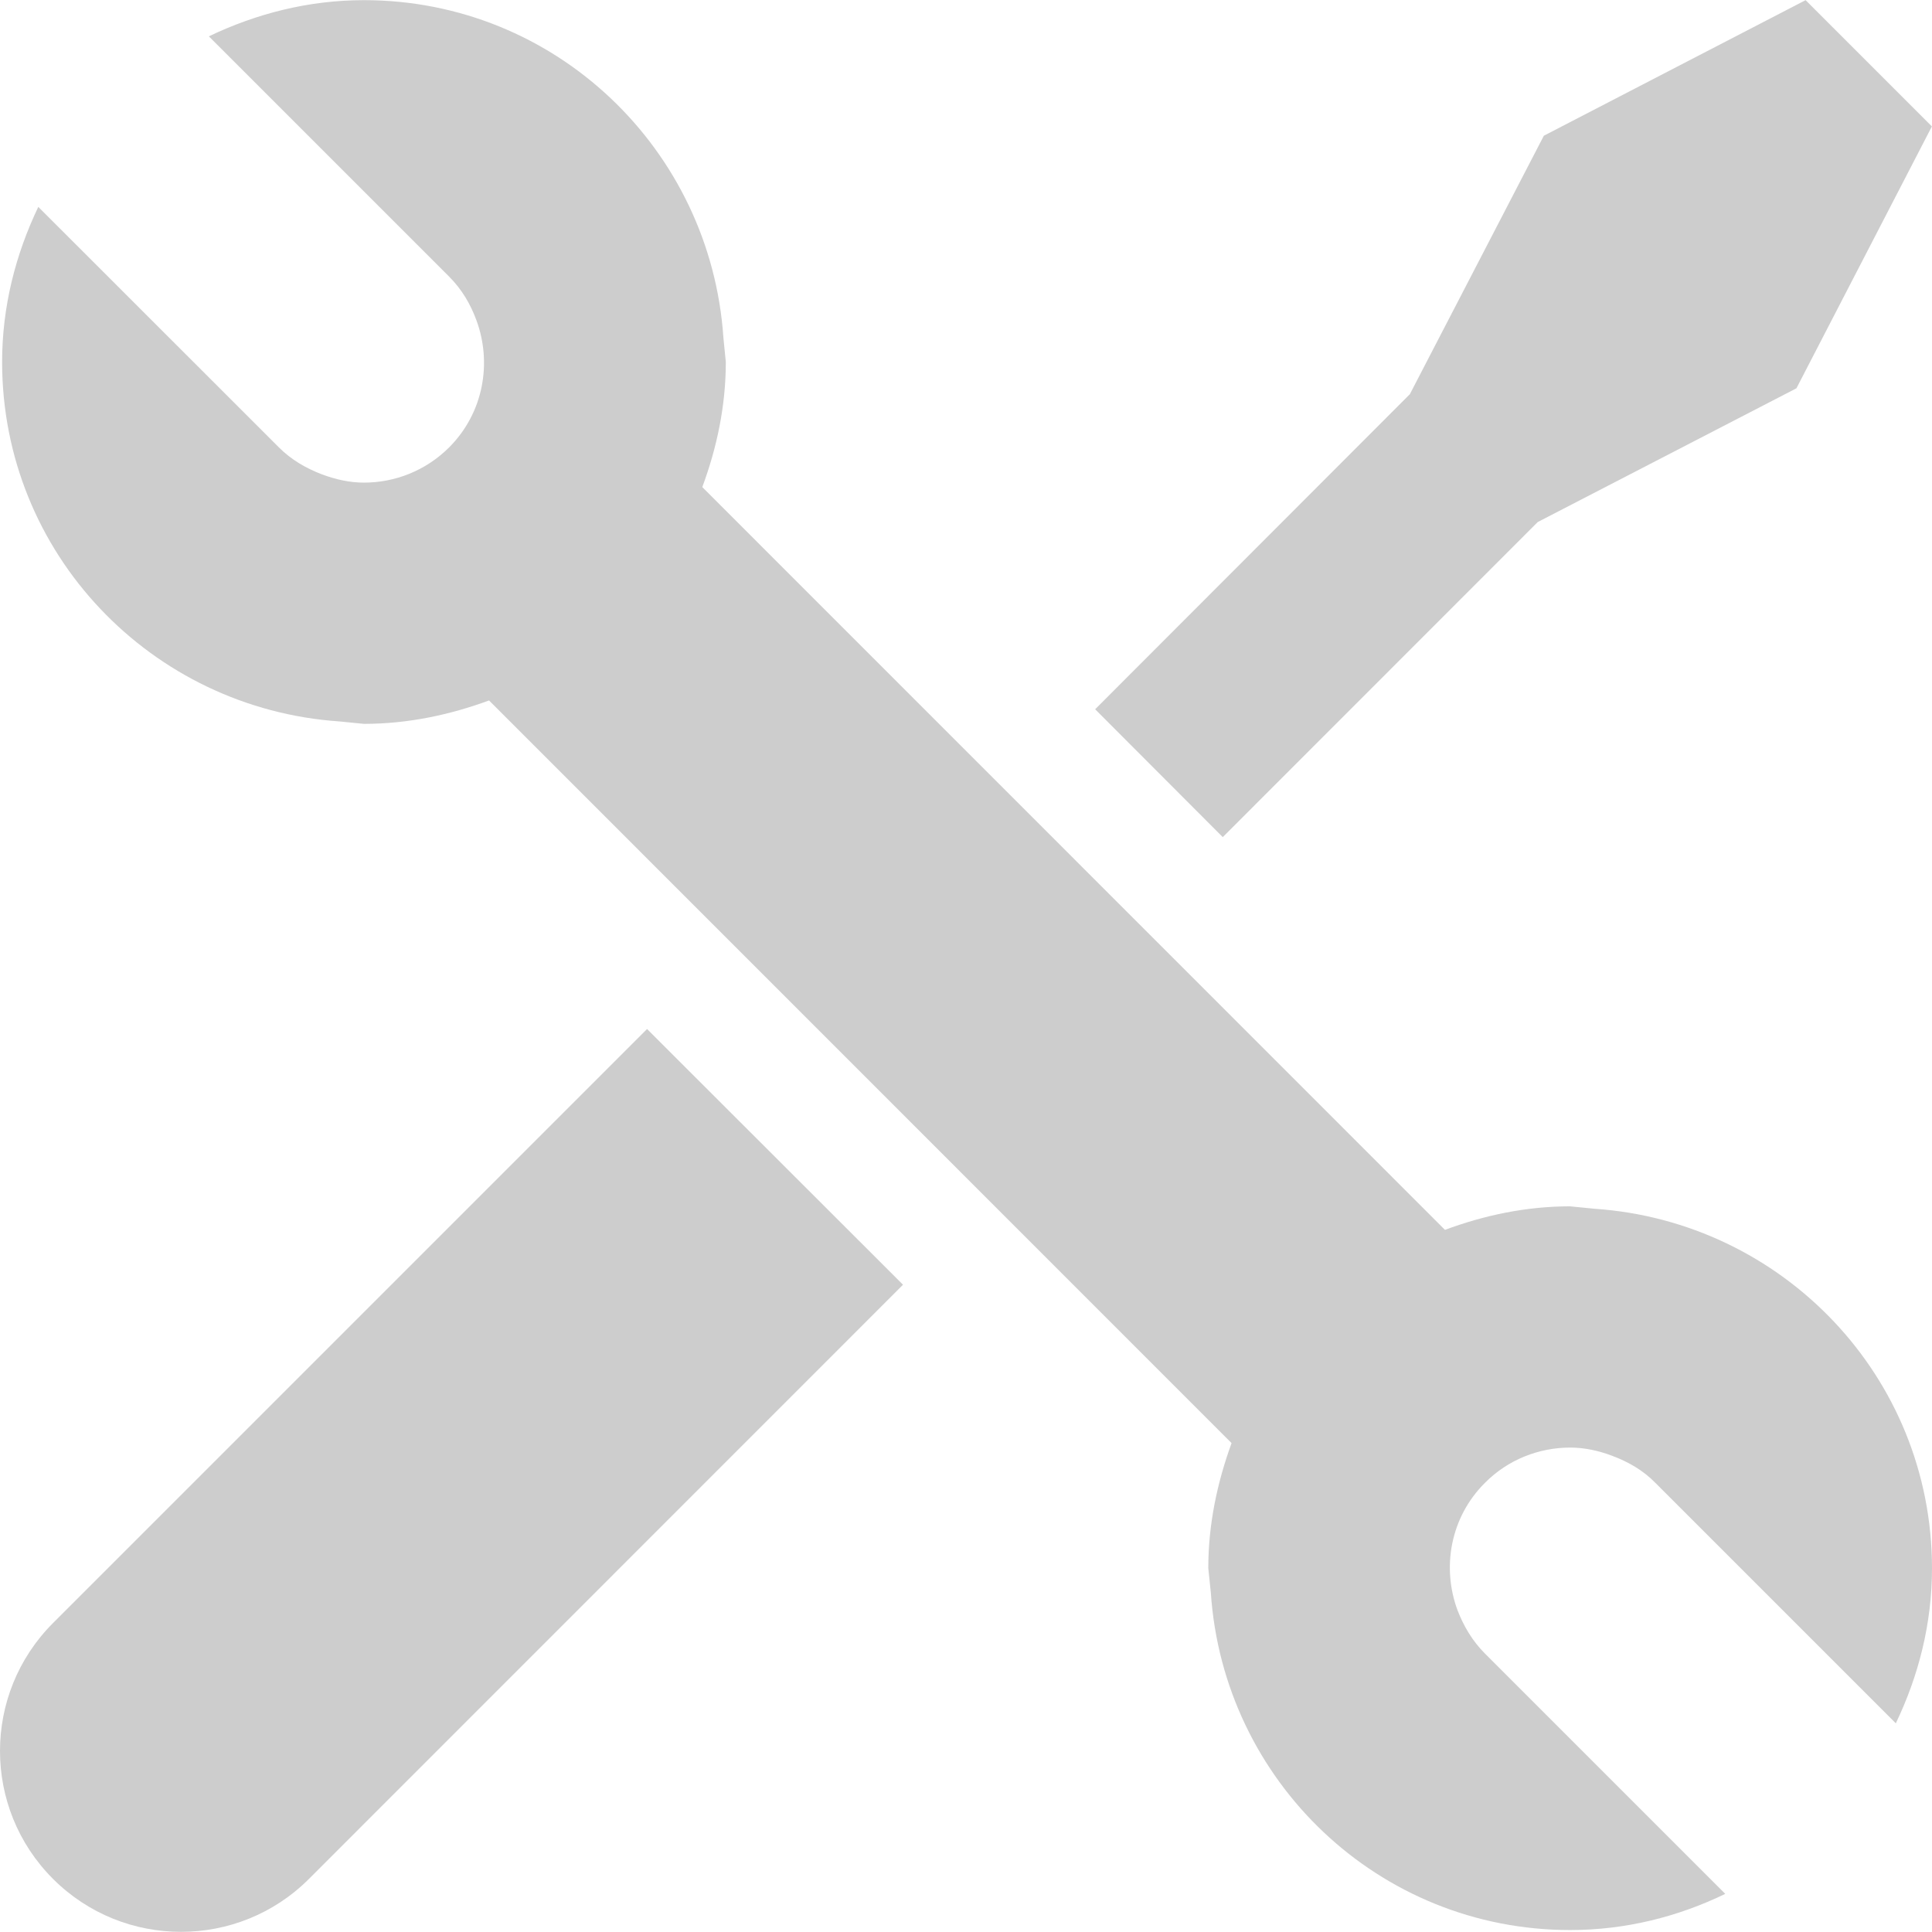
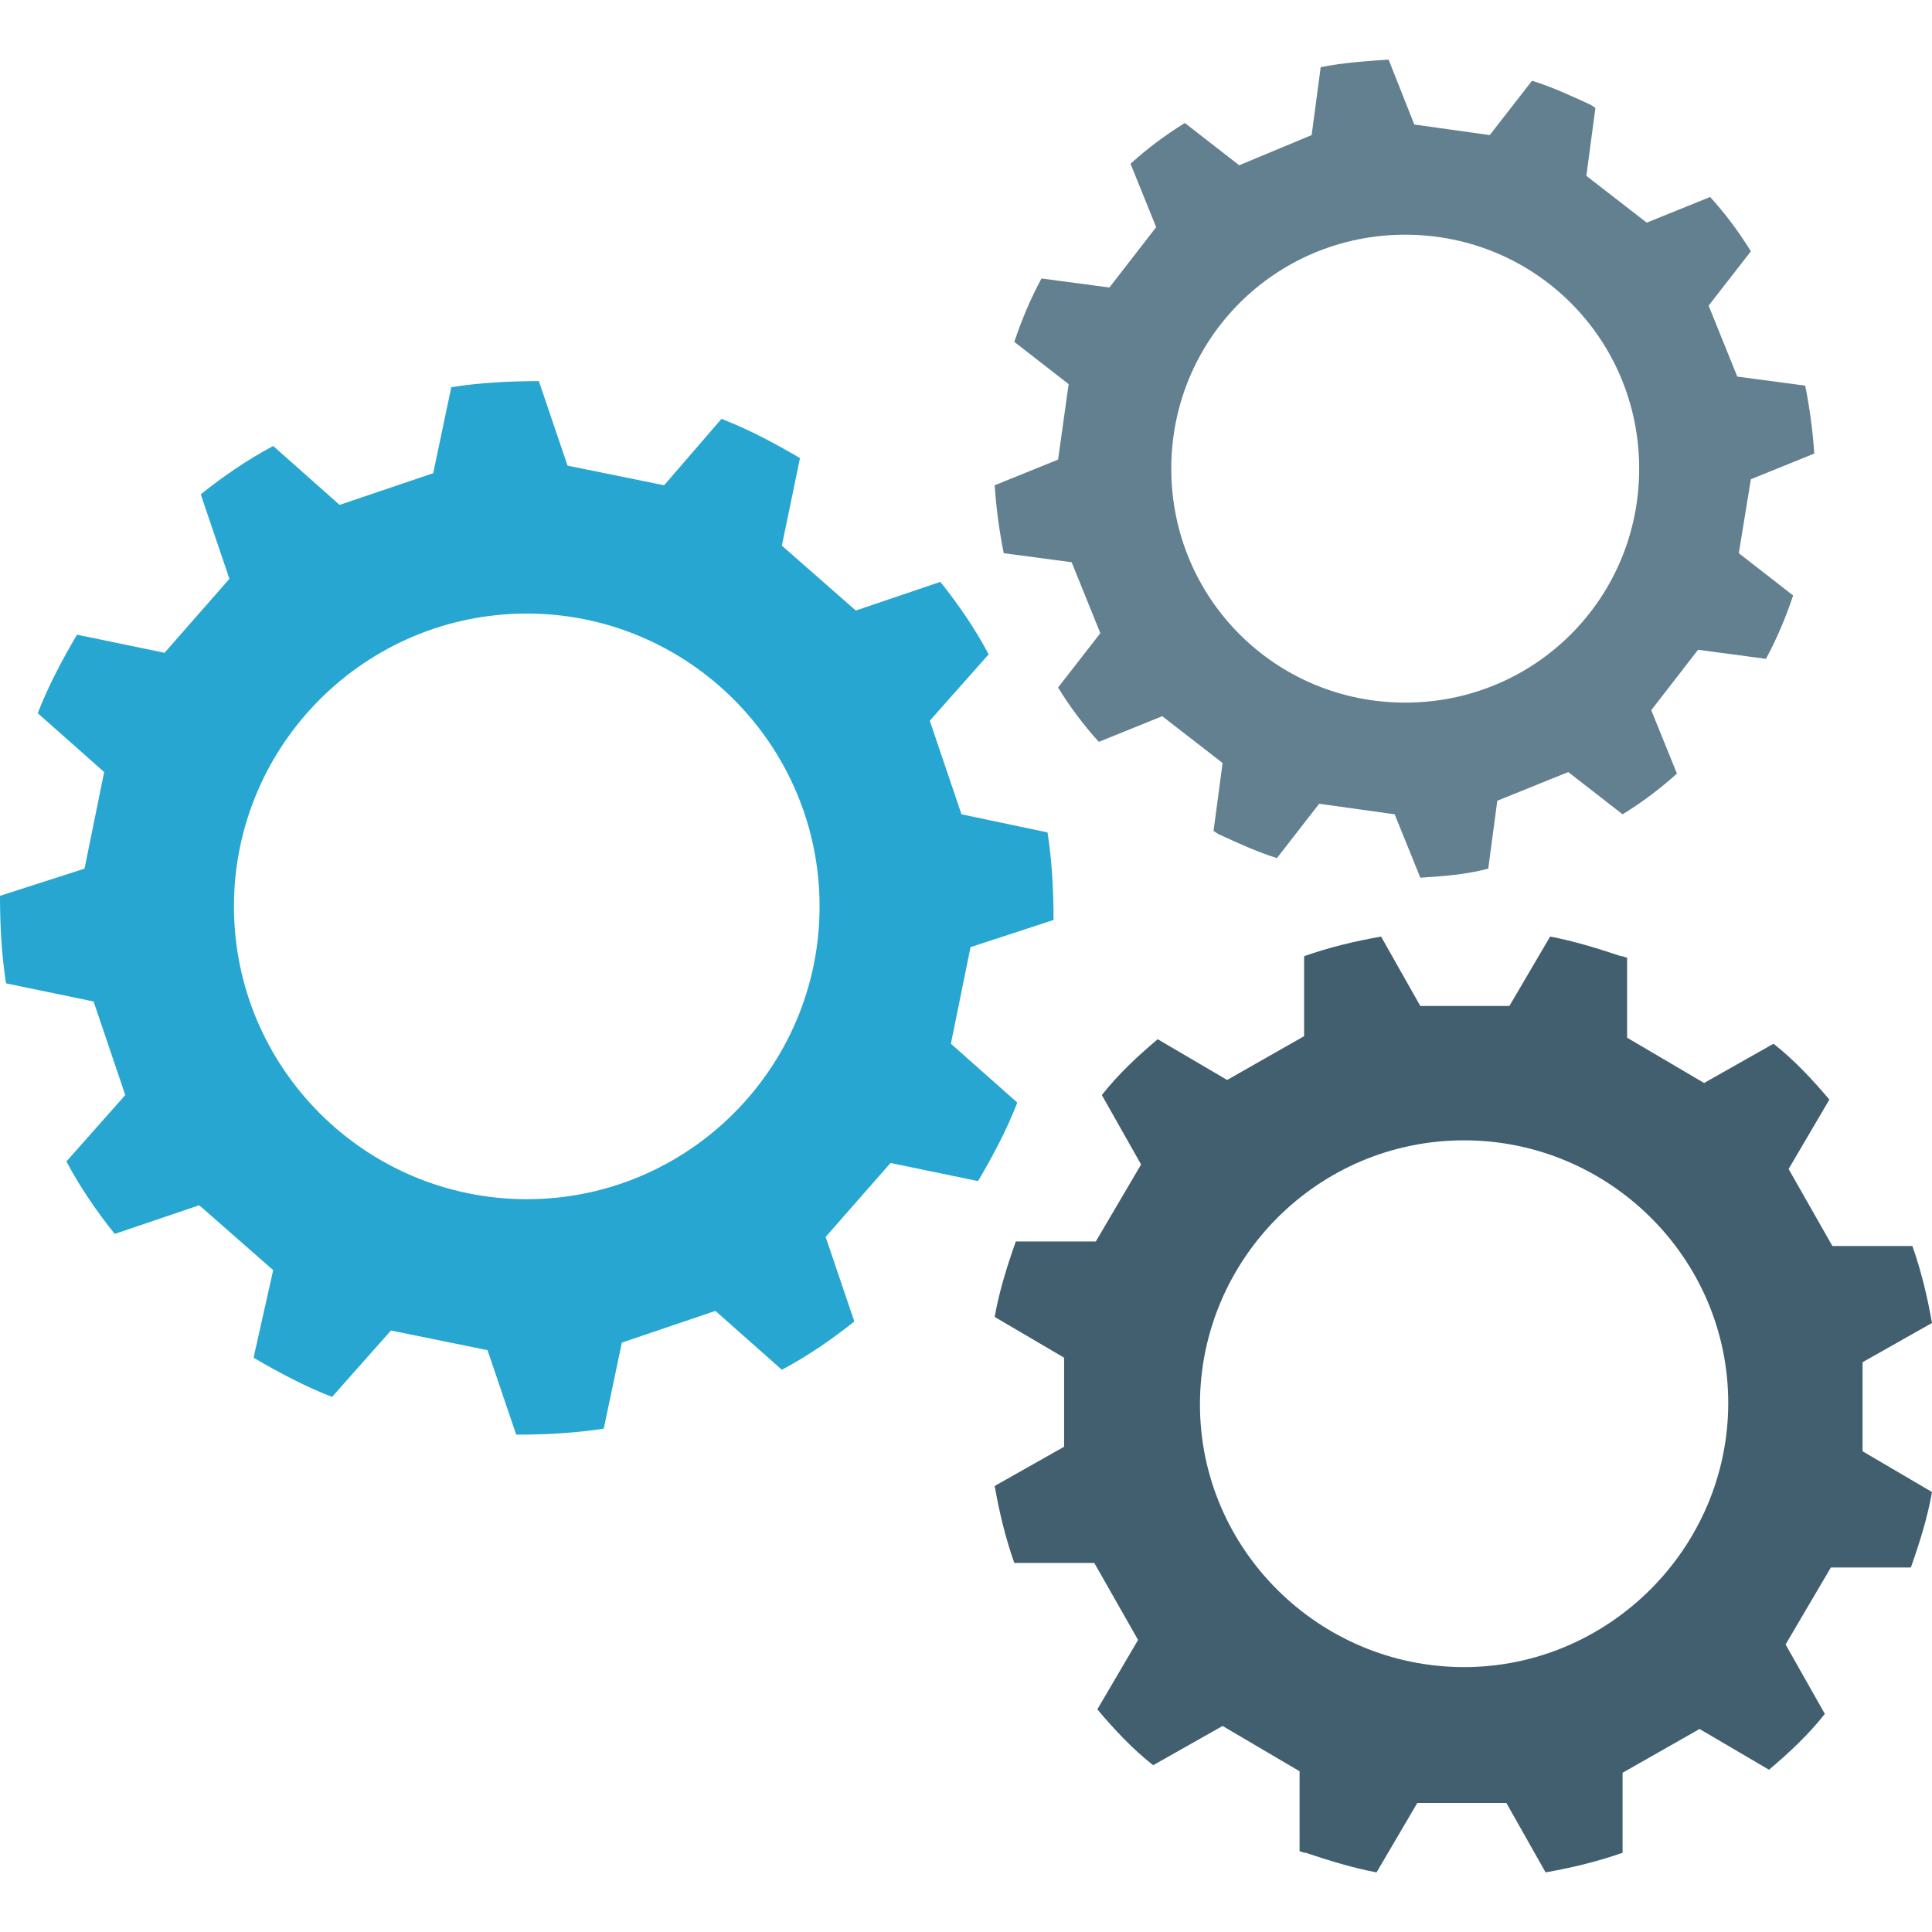
- <svg xmlns="http://www.w3.org/2000/svg" version="1.1" id="Capa_1" x="0px" y="0px" viewBox="0 0 486.924 486.924" style="enable-background:new 0 0 486.924 486.924;" xml:space="preserve" width="512px" height="512px">
-   <g>
-     <g>
-       <g>
-         <g>
-           <path d="M13.361,409.063c-17.814,17.814-17.814,46.663,0,64.477c8.907,8.907,20.58,13.345,32.254,13.345      s23.347-4.438,32.254-13.345l149.717-149.748l-64.508-64.447L13.361,409.063z" fill="#cdcdcd" />
-           <polygon points="387.548,131.577 452.755,97.863 486.893,31.866 455.065,0.038 389.098,34.207       355.324,99.353 276.012,178.756 308.175,210.98     " fill="#cdcdcd" />
-           <path d="M401.835,304.641l-6.141-0.608c-11.126,0-21.675,2.28-31.524,5.928l-187.17-187.2      c3.648-9.849,5.928-20.398,5.928-31.524l-0.608-6.141c-3.222-47.454-42.316-85.058-90.59-85.058      c-14.045,0-27.208,3.435-39.094,9.12l60.586,60.586c3.192,3.192,5.381,6.961,6.84,10.944c3.982,10.761,1.824,23.347-6.84,32.041      c-5.928,5.928-13.71,8.907-21.492,8.907c-3.587,0-7.144-0.79-10.549-2.067c-3.982-1.52-7.752-3.648-10.944-6.87L9.652,52.143      c-5.685,11.886-9.12,25.049-9.12,39.094c0,48.274,37.604,87.368,85.058,90.59l6.141,0.608c11.126,0,21.675-2.28,31.524-5.897      l187.139,187.17c-3.587,9.849-5.867,20.398-5.867,31.524l0.638,6.141c3.162,47.484,42.286,85.058,90.56,85.058      c14.045,0,27.238-3.374,39.094-9.12l-60.586-60.586c-3.162-3.162-5.381-6.961-6.901-10.913      c-3.982-10.761-1.824-23.377,6.901-32.071c5.867-5.928,13.71-8.907,21.492-8.907c3.587,0,7.113,0.76,10.579,2.067      c3.982,1.49,7.782,3.618,10.913,6.84l60.586,60.586c5.715-11.917,9.12-25.049,9.12-39.094      C486.893,346.957,449.289,307.863,401.835,304.641z" fill="#cdcdcd" />
-         </g>
-       </g>
-     </g>
-     <g>
- 	</g>
-     <g>
- 	</g>
-     <g>
- 	</g>
-     <g>
- 	</g>
-     <g>
- 	</g>
-     <g>
- 	</g>
-     <g>
- 	</g>
-     <g>
- 	</g>
-     <g>
- 	</g>
-     <g>
- 	</g>
-     <g>
- 	</g>
-     <g>
- 	</g>
-     <g>
- 	</g>
-     <g>
- 	</g>
-     <g>
- 	</g>
-   </g>
+ <svg xmlns="http://www.w3.org/2000/svg" version="1.1" id="Layer_1" x="0px" y="0px" viewBox="0 0 504.123 504.123" style="enable-background:new 0 0 504.123 504.123;" xml:space="preserve">
+   <path style="fill:#415F6F;" d="M486.006,355.446l18.117-10.24c-1.182-6.695-2.757-13.391-5.12-20.086h-20.874l-11.422-20.086  l10.634-18.117c-4.332-5.12-9.058-10.24-14.572-14.572l-18.117,10.24l-20.086-11.815v-20.874c-0.394,0-0.788-0.394-1.575-0.394  c-5.908-1.969-12.209-3.938-18.511-5.12l-10.634,18.117h-23.237l-10.24-18.117c-6.695,1.182-13.391,2.757-20.086,5.12v20.874  l-20.086,11.422l-18.117-10.634c-5.12,4.332-10.24,9.058-14.572,14.572l10.24,18.117l-11.815,20.086h-20.874  c-2.363,6.695-4.332,12.997-5.514,19.692l18.117,10.634v23.237l-18.117,10.24c1.182,6.695,2.757,13.391,5.12,20.086h20.874  l11.422,20.086l-10.634,18.117c4.332,5.12,9.058,10.24,14.572,14.572l18.117-10.24l20.086,11.815v20.874  c0.394,0,0.788,0.394,1.575,0.394c5.908,1.969,12.209,3.938,18.511,5.12l10.634-18.117h23.237l10.24,18.117  c6.695-1.182,13.391-2.757,20.086-5.12v-20.874l20.086-11.422l18.117,10.634c5.12-4.332,10.24-9.058,14.572-14.572l-10.24-18.117  l11.815-20.086h20.874c2.363-6.695,4.332-12.997,5.514-19.692l-18.117-10.634V355.446z M382.031,435.003  c-37.809,0-68.923-30.72-68.923-68.529s30.72-68.923,68.923-68.923c37.809,0,68.923,30.72,68.923,68.529  S419.84,435.003,382.031,435.003z" />
+   <path style="fill:#26A6D1;" d="M274.905,240.049c0-7.483-0.394-15.36-1.575-22.843l-22.449-4.726l-8.271-24.418l15.36-17.329  c-3.545-6.695-7.877-12.997-12.603-18.905l-22.055,7.483l-19.298-16.935l4.726-22.843c-6.695-3.938-13.391-7.483-20.48-10.24  l-14.966,17.329l-25.206-5.12l-7.483-22.055c-7.483,0-15.36,0.394-22.843,1.575l-4.726,22.449l-24.418,8.271l-17.329-15.36  c-6.695,3.545-12.997,7.877-18.905,12.603l7.483,22.055l-16.935,19.298l-22.843-4.726c-3.938,6.695-7.483,13.391-10.24,20.48  l17.329,15.36l-5.12,25.206L0,233.748c0,7.483,0.394,15.36,1.575,22.843l22.843,4.726l8.271,24.418l-15.36,17.329  c3.545,6.695,7.877,12.997,12.603,18.905l22.055-7.483l19.298,16.935l-5.12,22.843c6.695,3.938,13.391,7.483,20.48,10.24  l15.36-17.329l25.206,5.12l7.483,22.055c7.483,0,15.36-0.394,22.843-1.575l4.726-22.449l24.418-8.271l17.329,15.36  c6.695-3.545,12.997-7.877,18.905-12.603l-7.483-22.055l16.935-19.298l22.843,4.726c3.938-6.695,7.483-13.391,10.24-20.48  l-17.329-15.36l5.12-25.206L274.905,240.049L274.905,240.049z M137.452,312.911c-42.142,0-76.406-34.265-76.406-76.406  s34.265-76.406,76.406-76.406s76.406,34.265,76.406,76.406S179.594,312.911,137.452,312.911z" />
+   <path style="fill:#638090;" d="M456.862,125.046l16.542-6.695c-0.394-5.908-1.182-11.815-2.363-17.723l-17.723-2.363l-7.483-18.511  l11.028-14.178c-3.151-5.12-6.695-9.846-10.634-14.178l-16.542,6.695l-15.754-12.209l2.363-17.723l-1.182-0.788  c-5.12-2.363-10.24-4.726-15.36-6.302l-11.028,14.178l-19.692-2.757l-6.695-16.935c-5.908,0.394-11.815,0.788-17.723,1.969  l-2.363,17.723l-18.905,7.877L309.17,32.098c-5.12,3.151-9.846,6.695-14.178,10.634l6.695,16.542l-12.209,15.754l-17.723-2.363  c-2.757,5.12-5.12,10.634-7.089,16.542l14.178,11.028l-2.757,19.692l-16.542,6.695c0.394,5.908,1.182,11.815,2.363,17.723  l17.723,2.363l7.483,18.511l-11.028,14.178c3.151,5.12,6.695,9.846,10.634,14.178l16.542-6.695l15.754,12.209l-2.363,17.723  l1.182,0.788c5.12,2.363,10.24,4.726,15.36,6.302l11.028-14.178l19.692,2.757l6.695,16.542c5.908-0.394,11.815-0.788,17.723-2.363  l2.363-17.723l18.511-7.483l14.178,11.028c5.12-3.151,9.846-6.695,14.178-10.634l-6.695-16.542l12.209-15.754l17.723,2.363  c2.757-5.12,5.12-10.634,7.089-16.542l-14.178-11.028C453.711,144.345,456.862,125.046,456.862,125.046z M366.671,183.335  c-33.871,0-61.046-27.175-61.046-61.046s27.175-61.046,61.046-61.046s61.046,27.175,61.046,61.046S400.542,183.335,366.671,183.335z  " />
  <g>
</g>
  <g>
</g>
  <g>
</g>
  <g>
</g>
  <g>
</g>
  <g>
</g>
  <g>
</g>
  <g>
</g>
  <g>
</g>
  <g>
</g>
  <g>
</g>
  <g>
</g>
  <g>
</g>
  <g>
</g>
  <g>
</g>
</svg>
